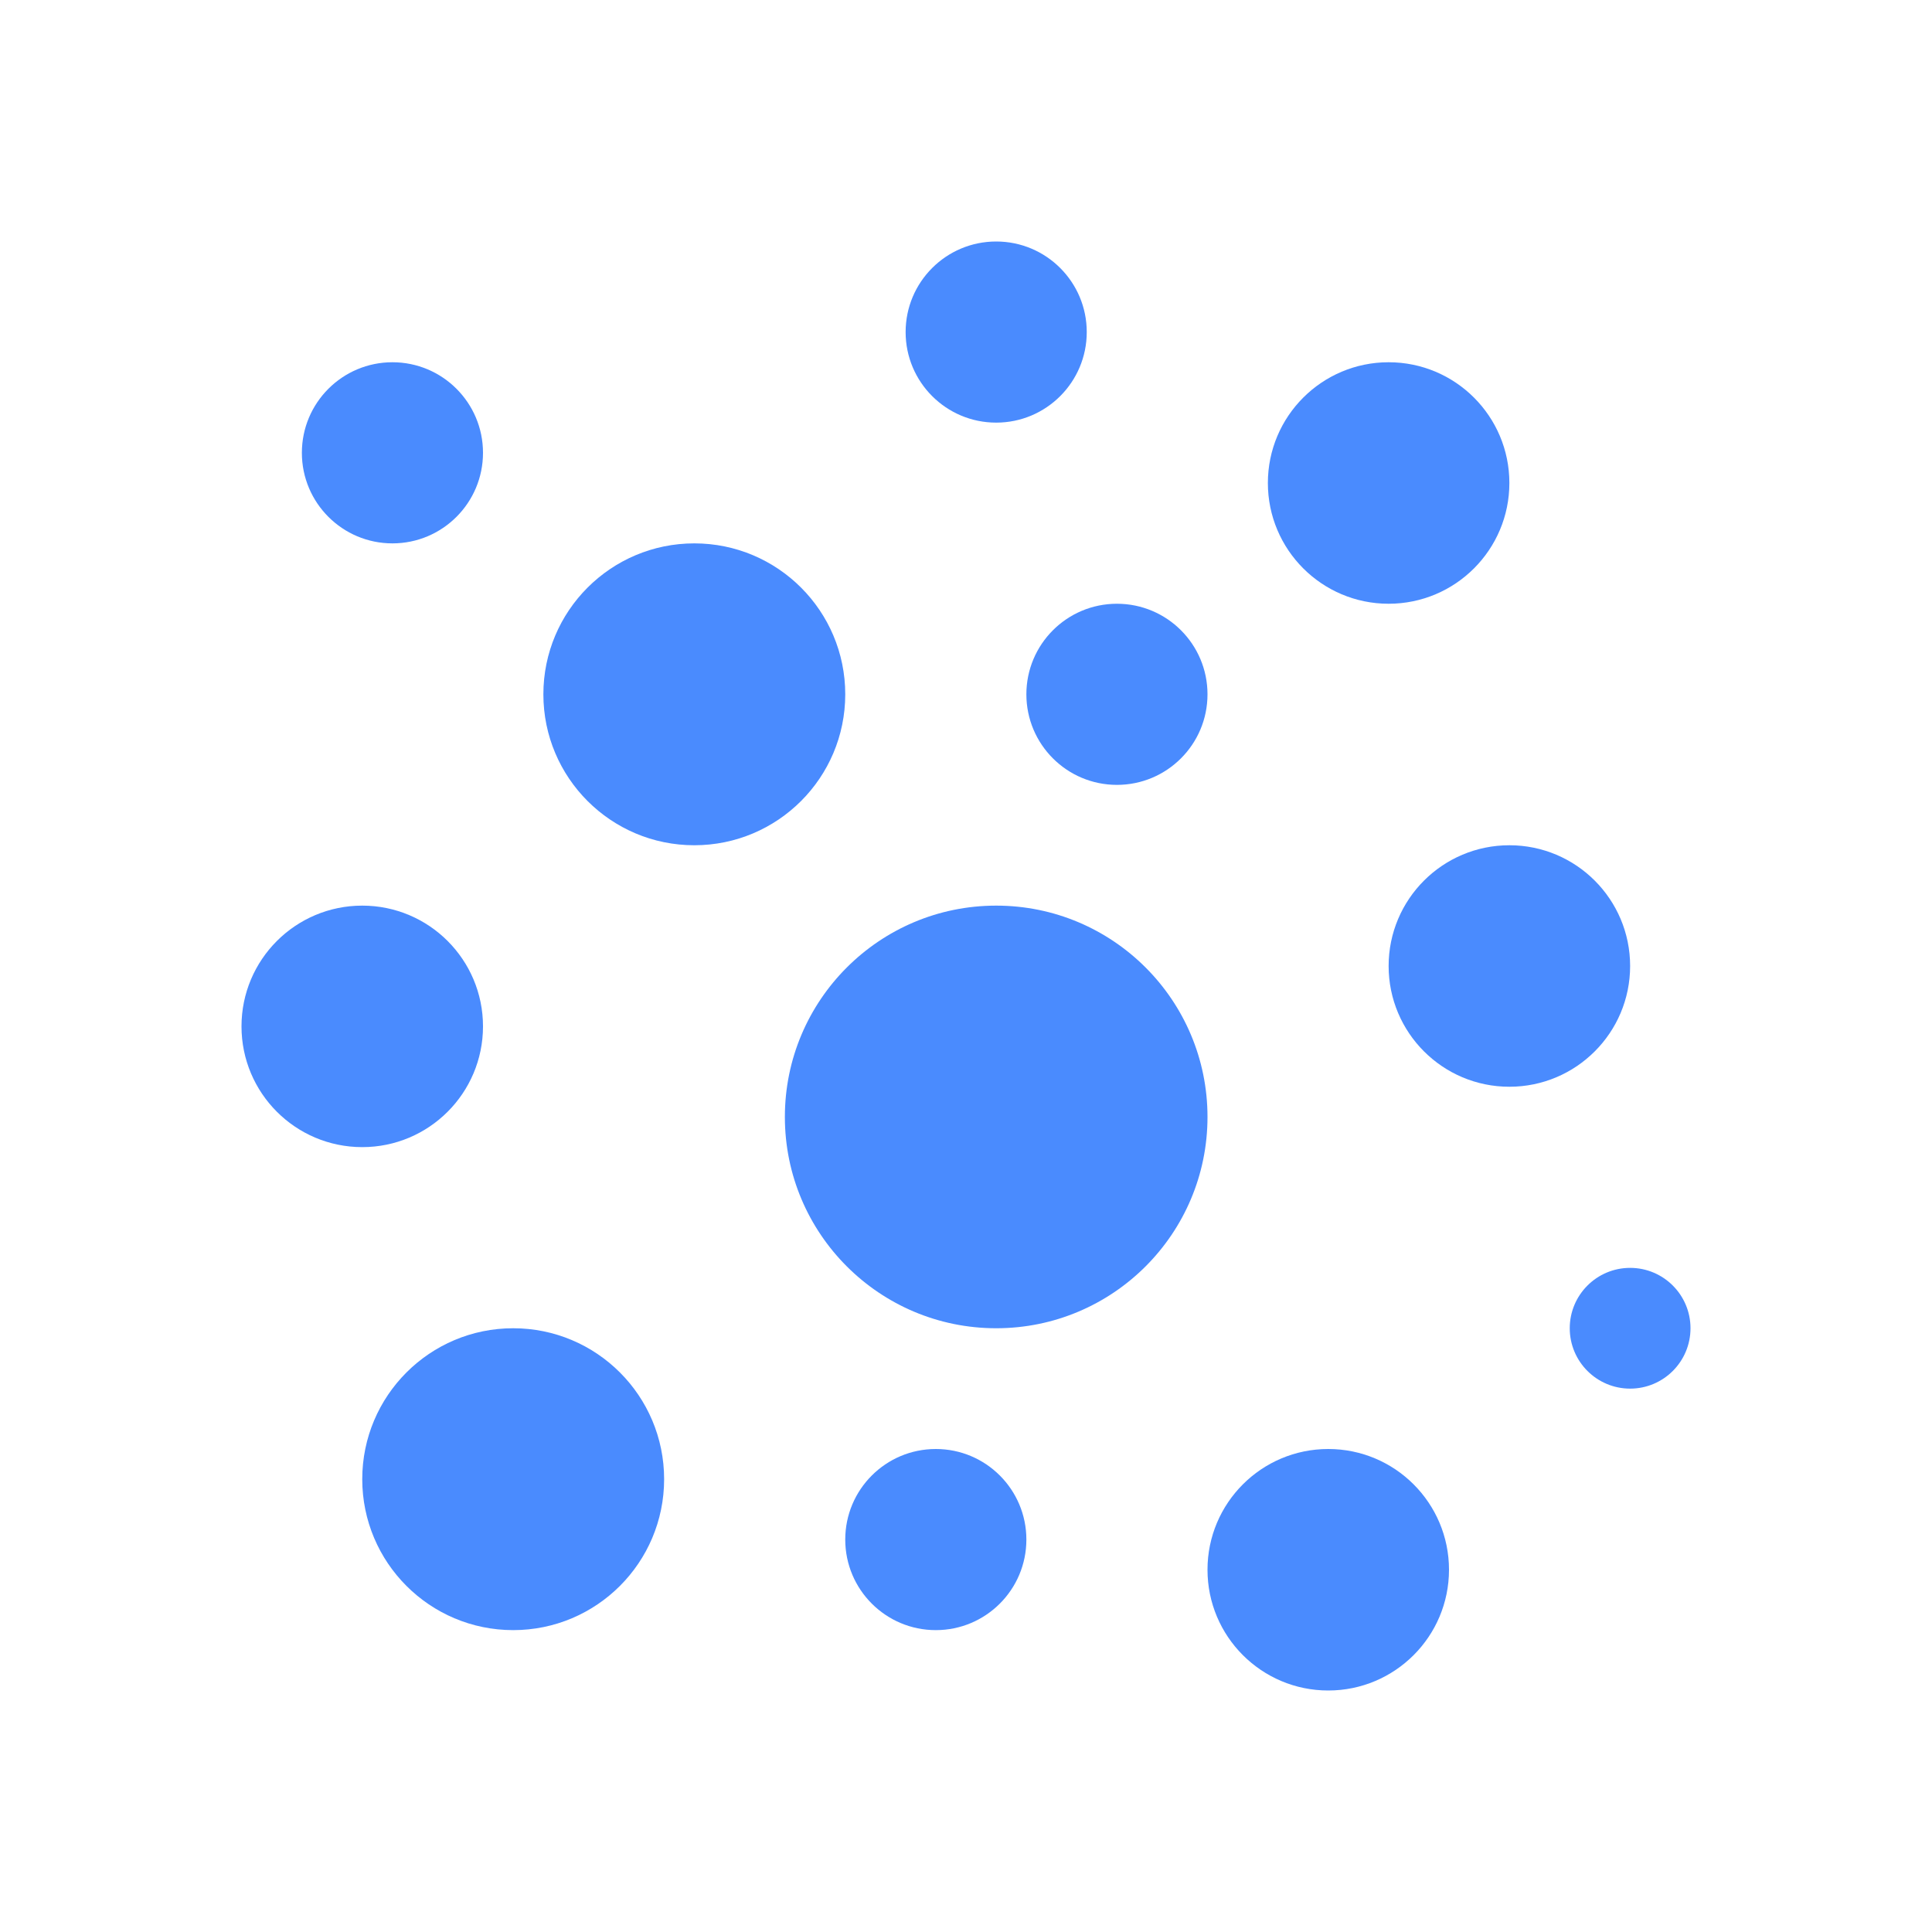
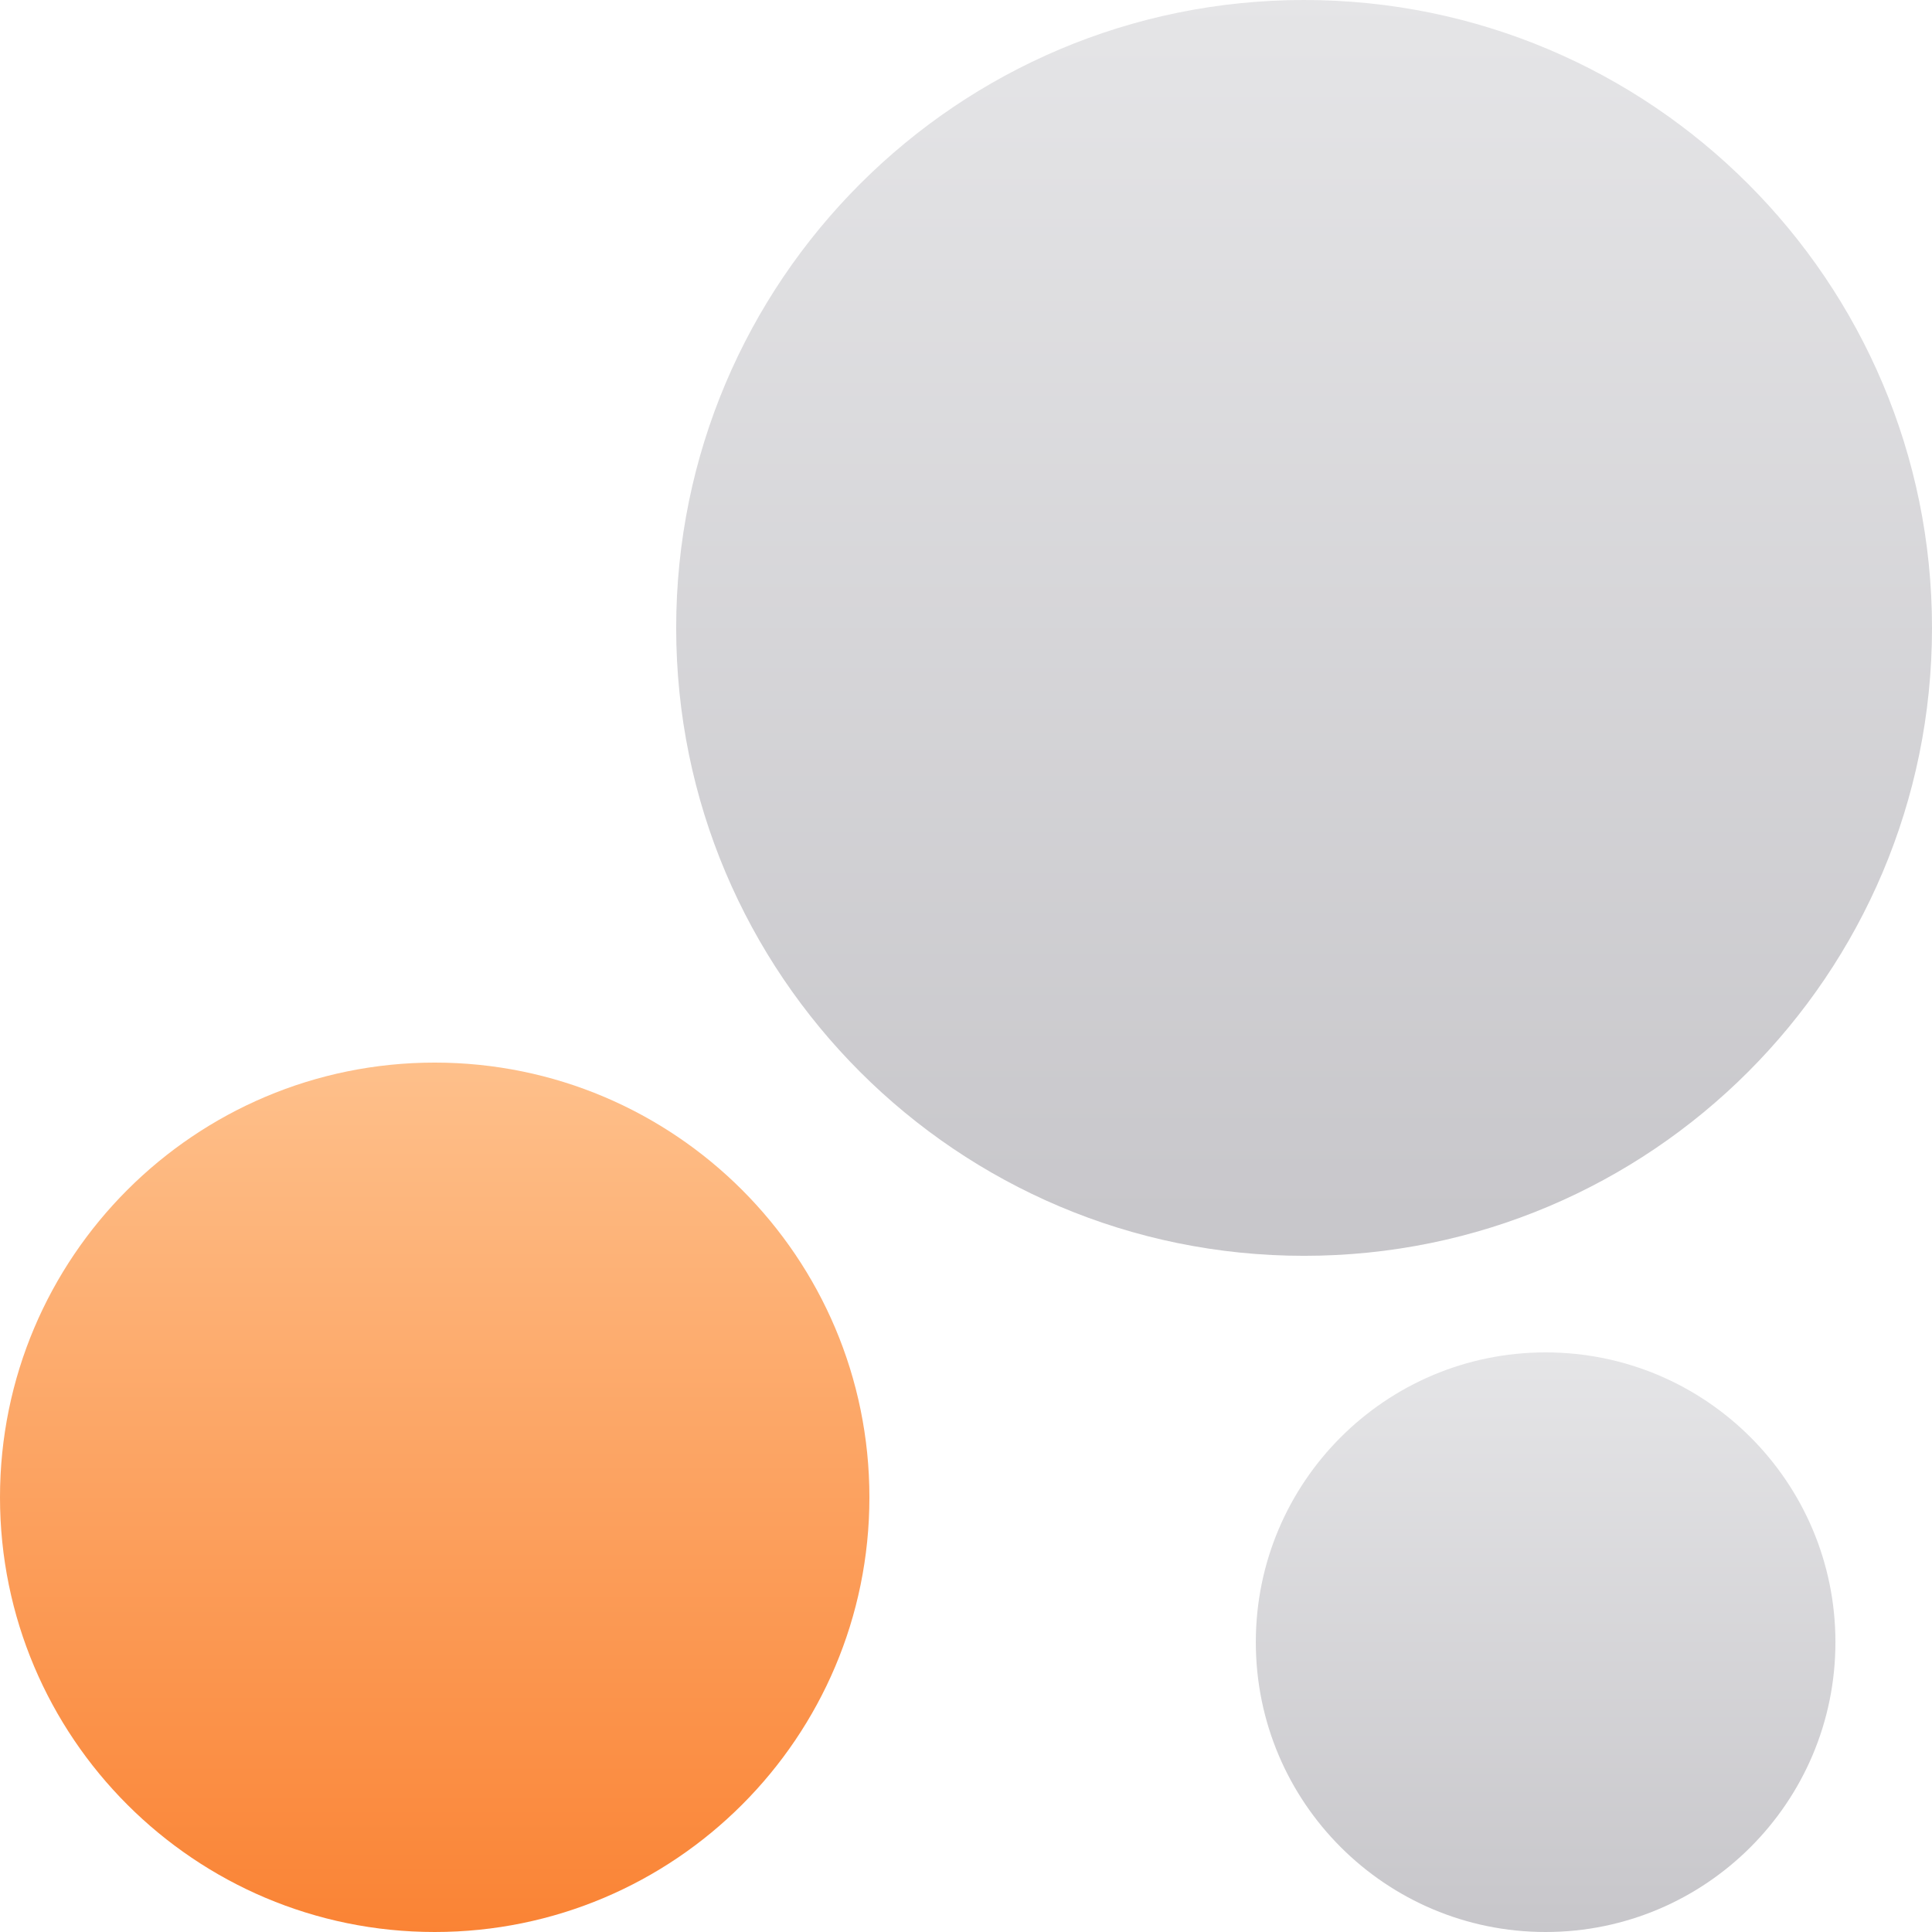
- <svg xmlns="http://www.w3.org/2000/svg" t="1650537309007" class="icon" viewBox="0 0 1024 1024" version="1.1" p-id="1778" width="200" height="200">
+ <svg xmlns="http://www.w3.org/2000/svg" width="1024px" height="1024px" viewBox="0 0 1024 1024" version="1.1">
  <defs>
-     <style type="text/css">@font-face { font-family: feedback-iconfont; src: url("//at.alicdn.com/t/font_1031158_u69w8yhxdu.woff2?t=1630033759944") format("woff2"), url("//at.alicdn.com/t/font_1031158_u69w8yhxdu.woff?t=1630033759944") format("woff"), url("//at.alicdn.com/t/font_1031158_u69w8yhxdu.ttf?t=1630033759944") format("truetype"); }
- </style>
+     <linearGradient x1="50%" y1="0%" x2="50%" y2="100%" id="linearGradient-1">
+       <stop stop-color="#E5E5E7" offset="0%" />
+       <stop stop-color="#C7C6CA" offset="100%" />
+     </linearGradient>
+     <linearGradient x1="50%" y1="0%" x2="50%" y2="100%" id="linearGradient-2">
+       <stop stop-color="#FEC08B" offset="0%" />
+       <stop stop-color="#FA8334" offset="100%" />
+     </linearGradient>
+     <linearGradient x1="50%" y1="0%" x2="50%" y2="100%" id="linearGradient-3">
+       <stop stop-color="#E5E5E7" offset="0%" />
+       <stop stop-color="#C7C6CA" offset="100%" />
+     </linearGradient>
  </defs>
-   <path d="M736 256m-64 0a64 64 0 1 0 128 0 64 64 0 1 0-128 0Z" fill="#4A8BFE" p-id="1779" />
-   <path d="M800 512m-64 0a64 64 0 1 0 128 0 64 64 0 1 0-128 0Z" fill="#4A8BFE" p-id="1780" />
-   <path d="M528 592m-112 0a112 112 0 1 0 224 0 112 112 0 1 0-224 0Z" fill="#4A8BFE" p-id="1781" />
-   <path d="M704 832m-64 0a64 64 0 1 0 128 0 64 64 0 1 0-128 0Z" fill="#4A8BFE" p-id="1782" />
-   <path d="M864 704m-32 0a32 32 0 1 0 64 0 32 32 0 1 0-64 0Z" fill="#4A8BFE" p-id="1783" />
-   <path d="M272 784m-80 0a80 80 0 1 0 160 0 80 80 0 1 0-160 0Z" fill="#4A8BFE" p-id="1784" />
-   <path d="M192 544m-64 0a64 64 0 1 0 128 0 64 64 0 1 0-128 0Z" fill="#4A8BFE" p-id="1785" />
-   <path d="M368 368m-80 0a80 80 0 1 0 160 0 80 80 0 1 0-160 0Z" fill="#4A8BFE" p-id="1786" />
-   <path d="M208 240m-48 0a48 48 0 1 0 96 0 48 48 0 1 0-96 0Z" fill="#4A8BFE" p-id="1787" />
-   <path d="M528 176m-48 0a48 48 0 1 0 96 0 48 48 0 1 0-96 0Z" fill="#4A8BFE" p-id="1788" />
-   <path d="M496 816m-48 0a48 48 0 1 0 96 0 48 48 0 1 0-96 0Z" fill="#4A8BFE" p-id="1789" />
-   <path d="M592 368m-48 0a48 48 0 1 0 96 0 48 48 0 1 0-96 0Z" fill="#4A8BFE" p-id="1790" />
+   <g id="页面-1" stroke="none" stroke-width="1" fill="none" fill-rule="evenodd">
+     <g id="气泡图" fill-rule="nonzero">
+       <path d="M358.389,332.796 C358.389,516.598 507.382,665.611 691.185,665.611 C875.007,665.611 1024,516.598 1024,332.796 C1024,148.993 875.007,0 691.185,0 C507.402,0 358.389,148.993 358.389,332.796 Z" id="路径" fill="url(#linearGradient-1)" />
+       <path d="M0,793.599 C0,920.838 103.162,1024 230.401,1024 C357.641,1024 460.803,920.838 460.803,793.599 C460.803,666.359 357.641,563.197 230.401,563.197 C103.162,563.197 0,666.359 0,793.599 Z" id="路径" fill="url(#linearGradient-2)" />
+       <path d="M665.611,870.399 C665.611,955.231 734.38,1024 819.212,1024 C904.043,1024 972.812,955.231 972.812,870.399 C972.812,785.568 904.043,716.798 819.212,716.798 C734.38,716.798 665.611,785.568 665.611,870.399 Z" id="路径" fill="url(#linearGradient-3)" />
+     </g>
+   </g>
</svg>
